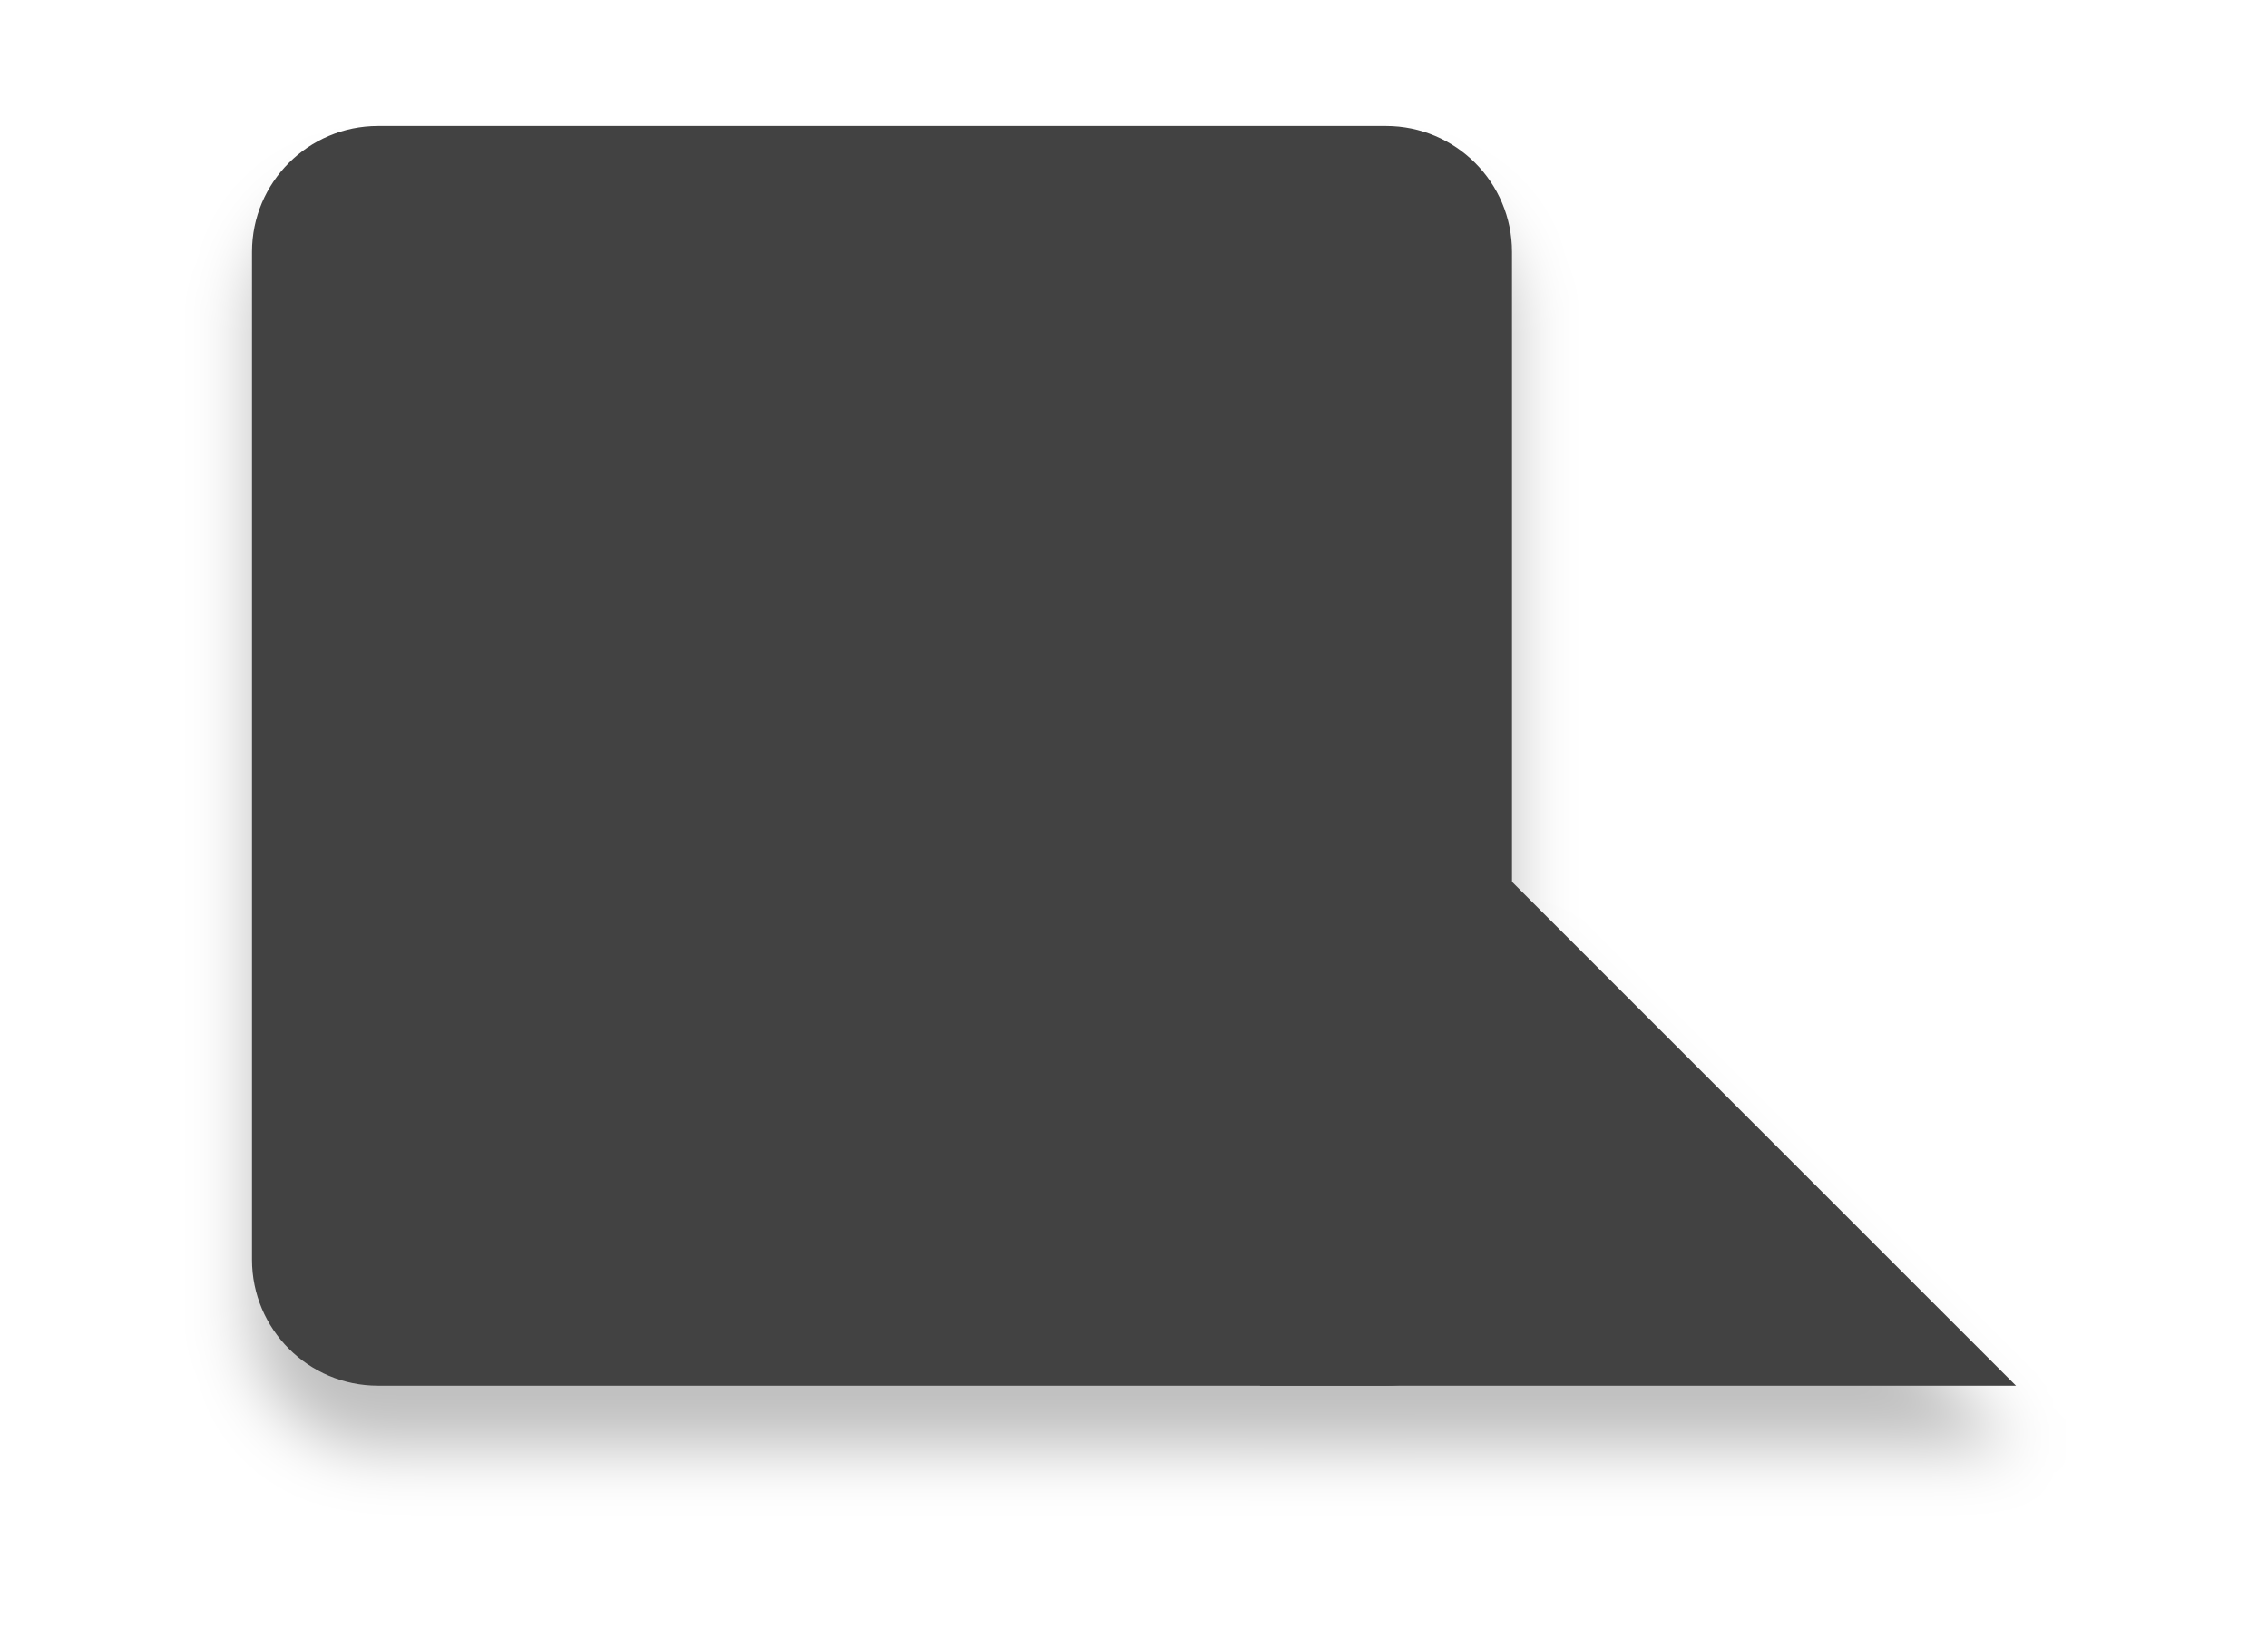
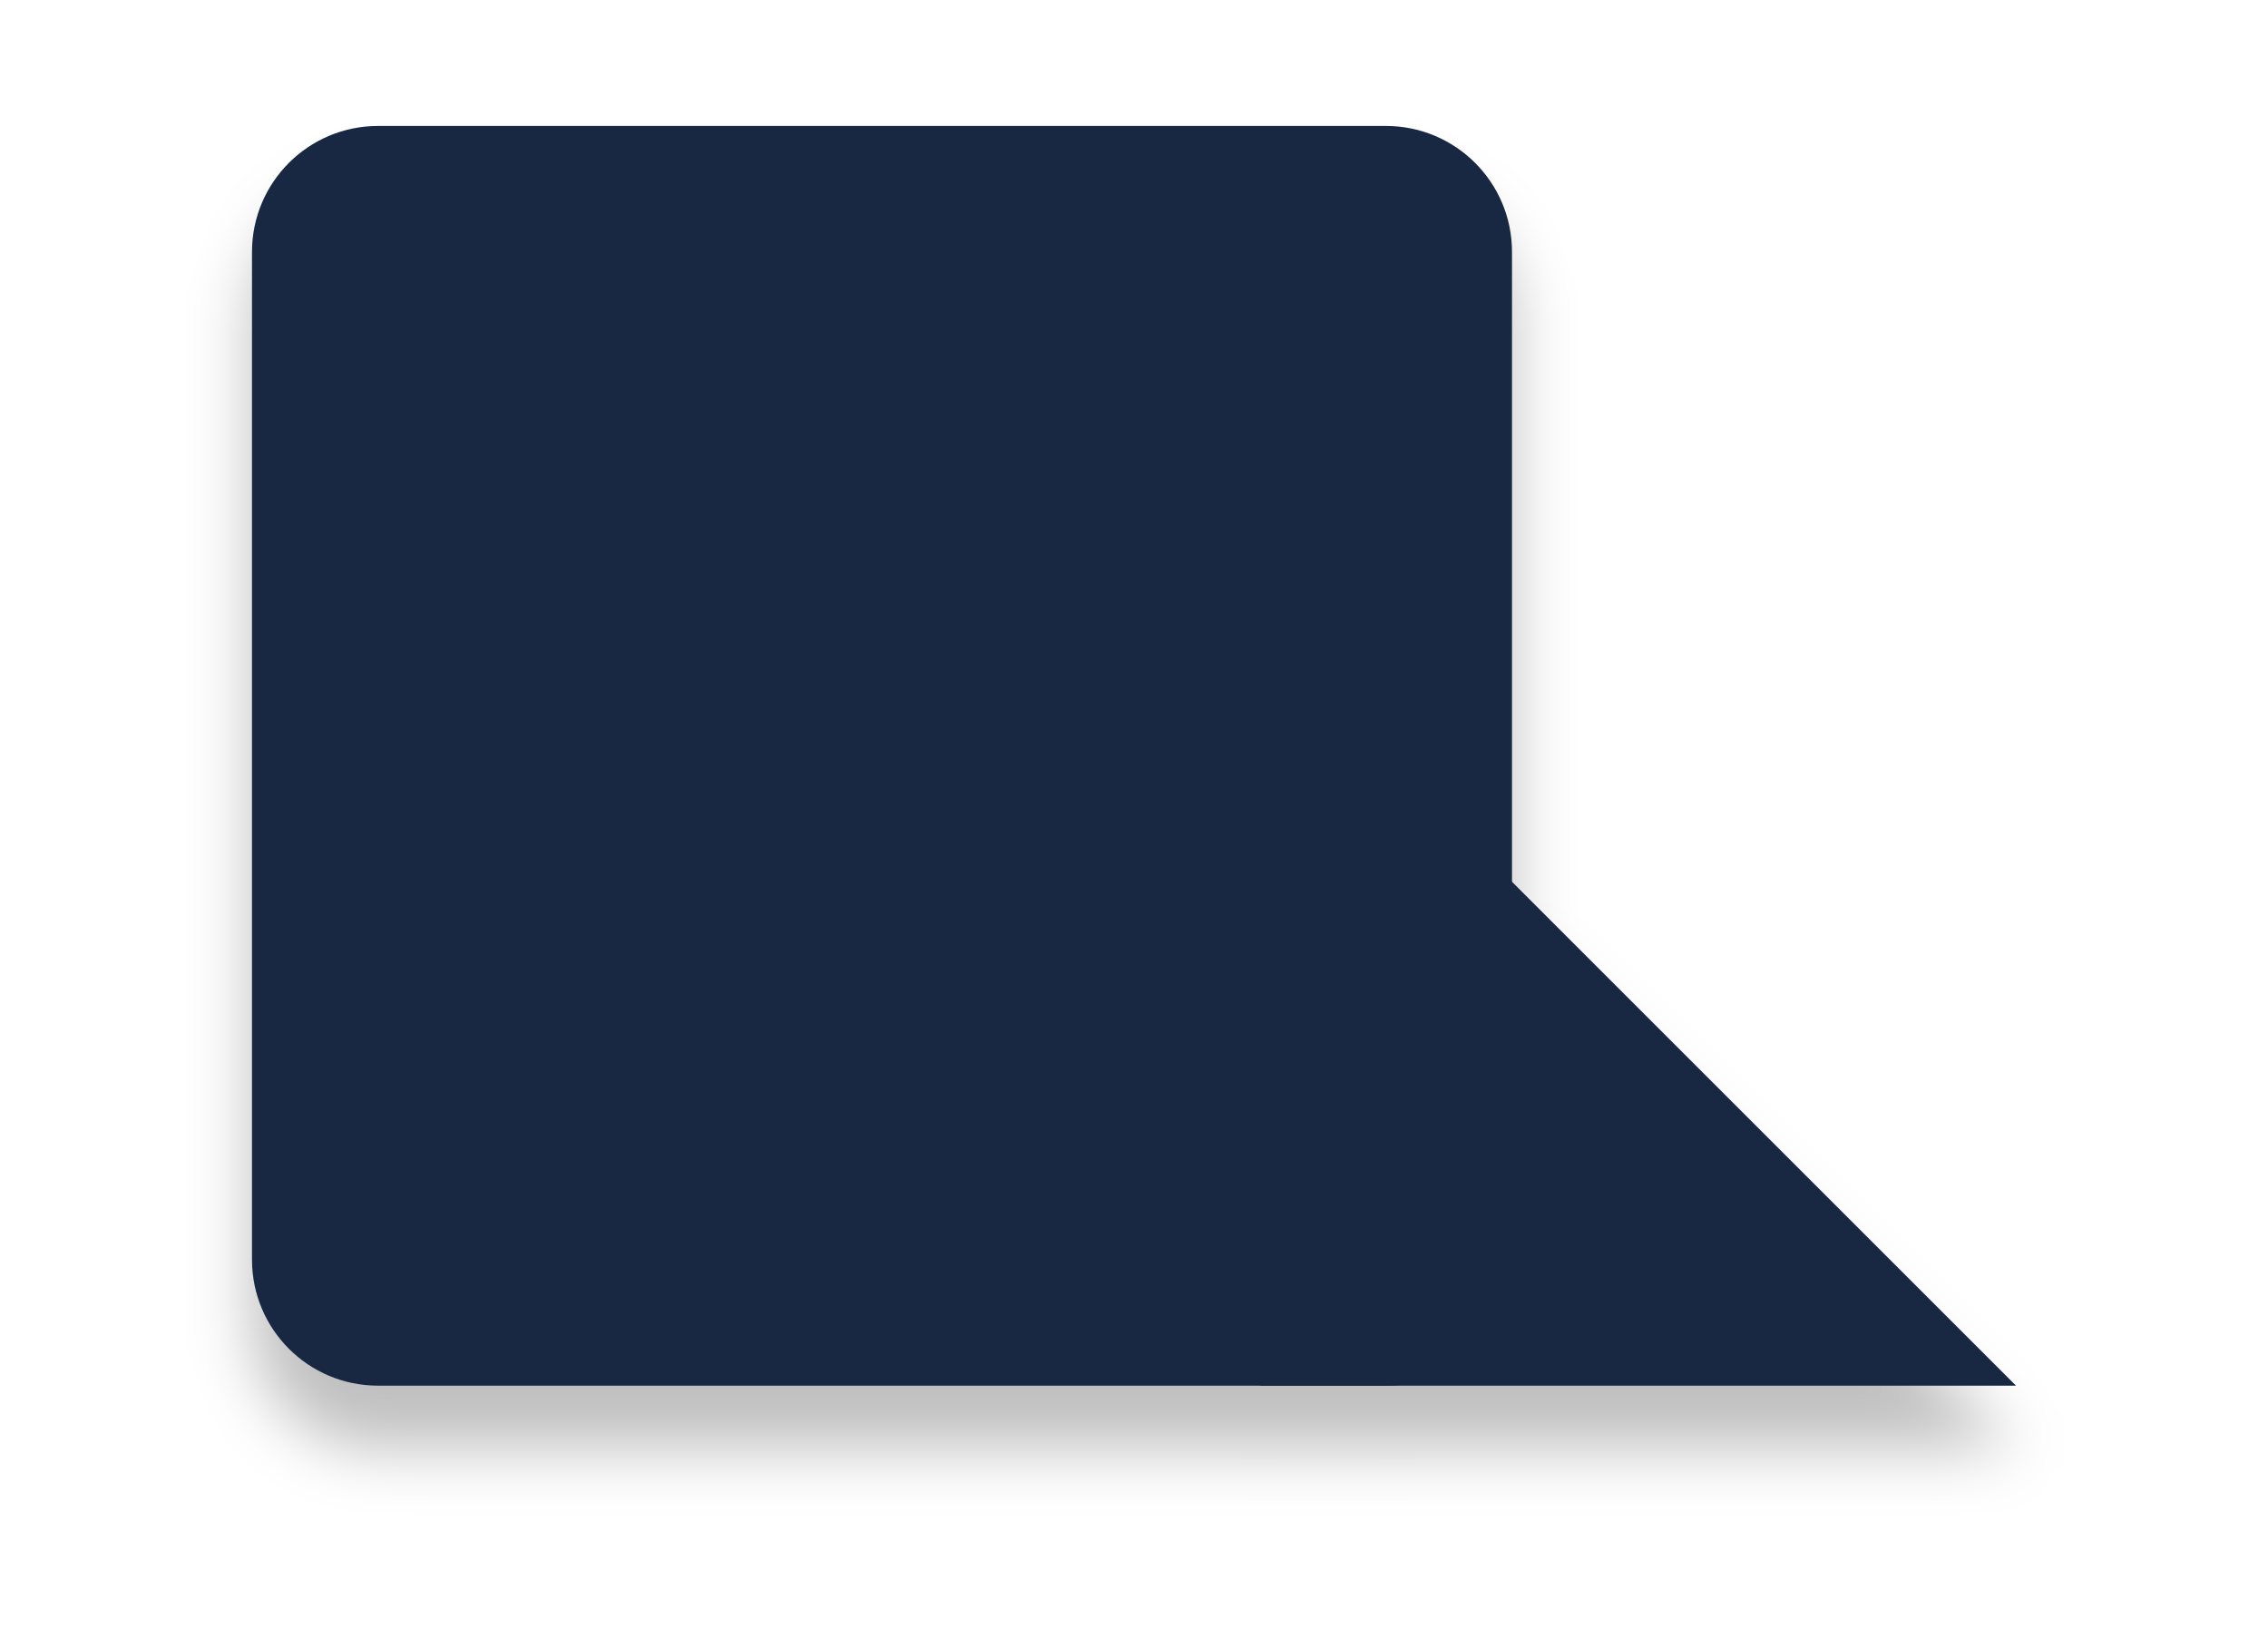
<svg xmlns="http://www.w3.org/2000/svg" width="36" height="26" id="svg2" version="1.1">
  <defs id="defs4">
    <filter x="-0.25" y="-0.25" width="1.5" height="1.5" id="filter3811" color-interpolation-filters="sRGB">
      <feFlood flood-opacity="0.25" flood-color="rgb(0,0,0)" result="flood" id="feFlood3813" />
      <feComposite in="flood" in2="SourceGraphic" operator="in" result="composite1" id="feComposite3815" />
      <feGaussianBlur stdDeviation="0.5" result="blur" id="feGaussianBlur3817" />
      <feOffset dx="0" dy="1" result="offset" id="feOffset3819" />
      <feComposite in="SourceGraphic" in2="offset" operator="over" result="composite2" id="feComposite3821" />
    </filter>
  </defs>
  <g id="layer" transform="translate(0,-2)">
-     <g id="g3759" style="fill:#424242;fill-opacity:1;stroke:none;fill-rule:nonzero;filter:url(#filter3811)">
-       <path style="display:none;fill:#424242;fill-opacity:1" d="M 28,18 C 26,16 24,12 24,8 l -4,10 z" id="path3809" transform="translate(0,2)" />
-       <path id="path2989" d="m 20,12 0,12 12,0 z" style="fill:#424242;fill-opacity:1" />
-       <rect ry="2" y="4" x="4" height="20" width="20" id="rect2987" style="fill:#424242;fill-opacity:1" />
+     <g id="g3759" style="fill:#182842;fill-opacity:1;stroke:none;fill-rule:nonzero;filter:url(#filter3811)">
+       <path style="display:none;fill:#182842;fill-opacity:1" d="M 28,18 C 26,16 24,12 24,8 l -4,10 z" id="path3809" transform="translate(0,2)" />
+       <path id="path2989" d="m 20,12 0,12 12,0 z" style="fill:#182842;fill-opacity:1" />
+       <rect ry="2" y="4" x="4" height="20" width="20" id="rect2987" style="fill:#182842;fill-opacity:1" />
    </g>
  </g>
</svg>
